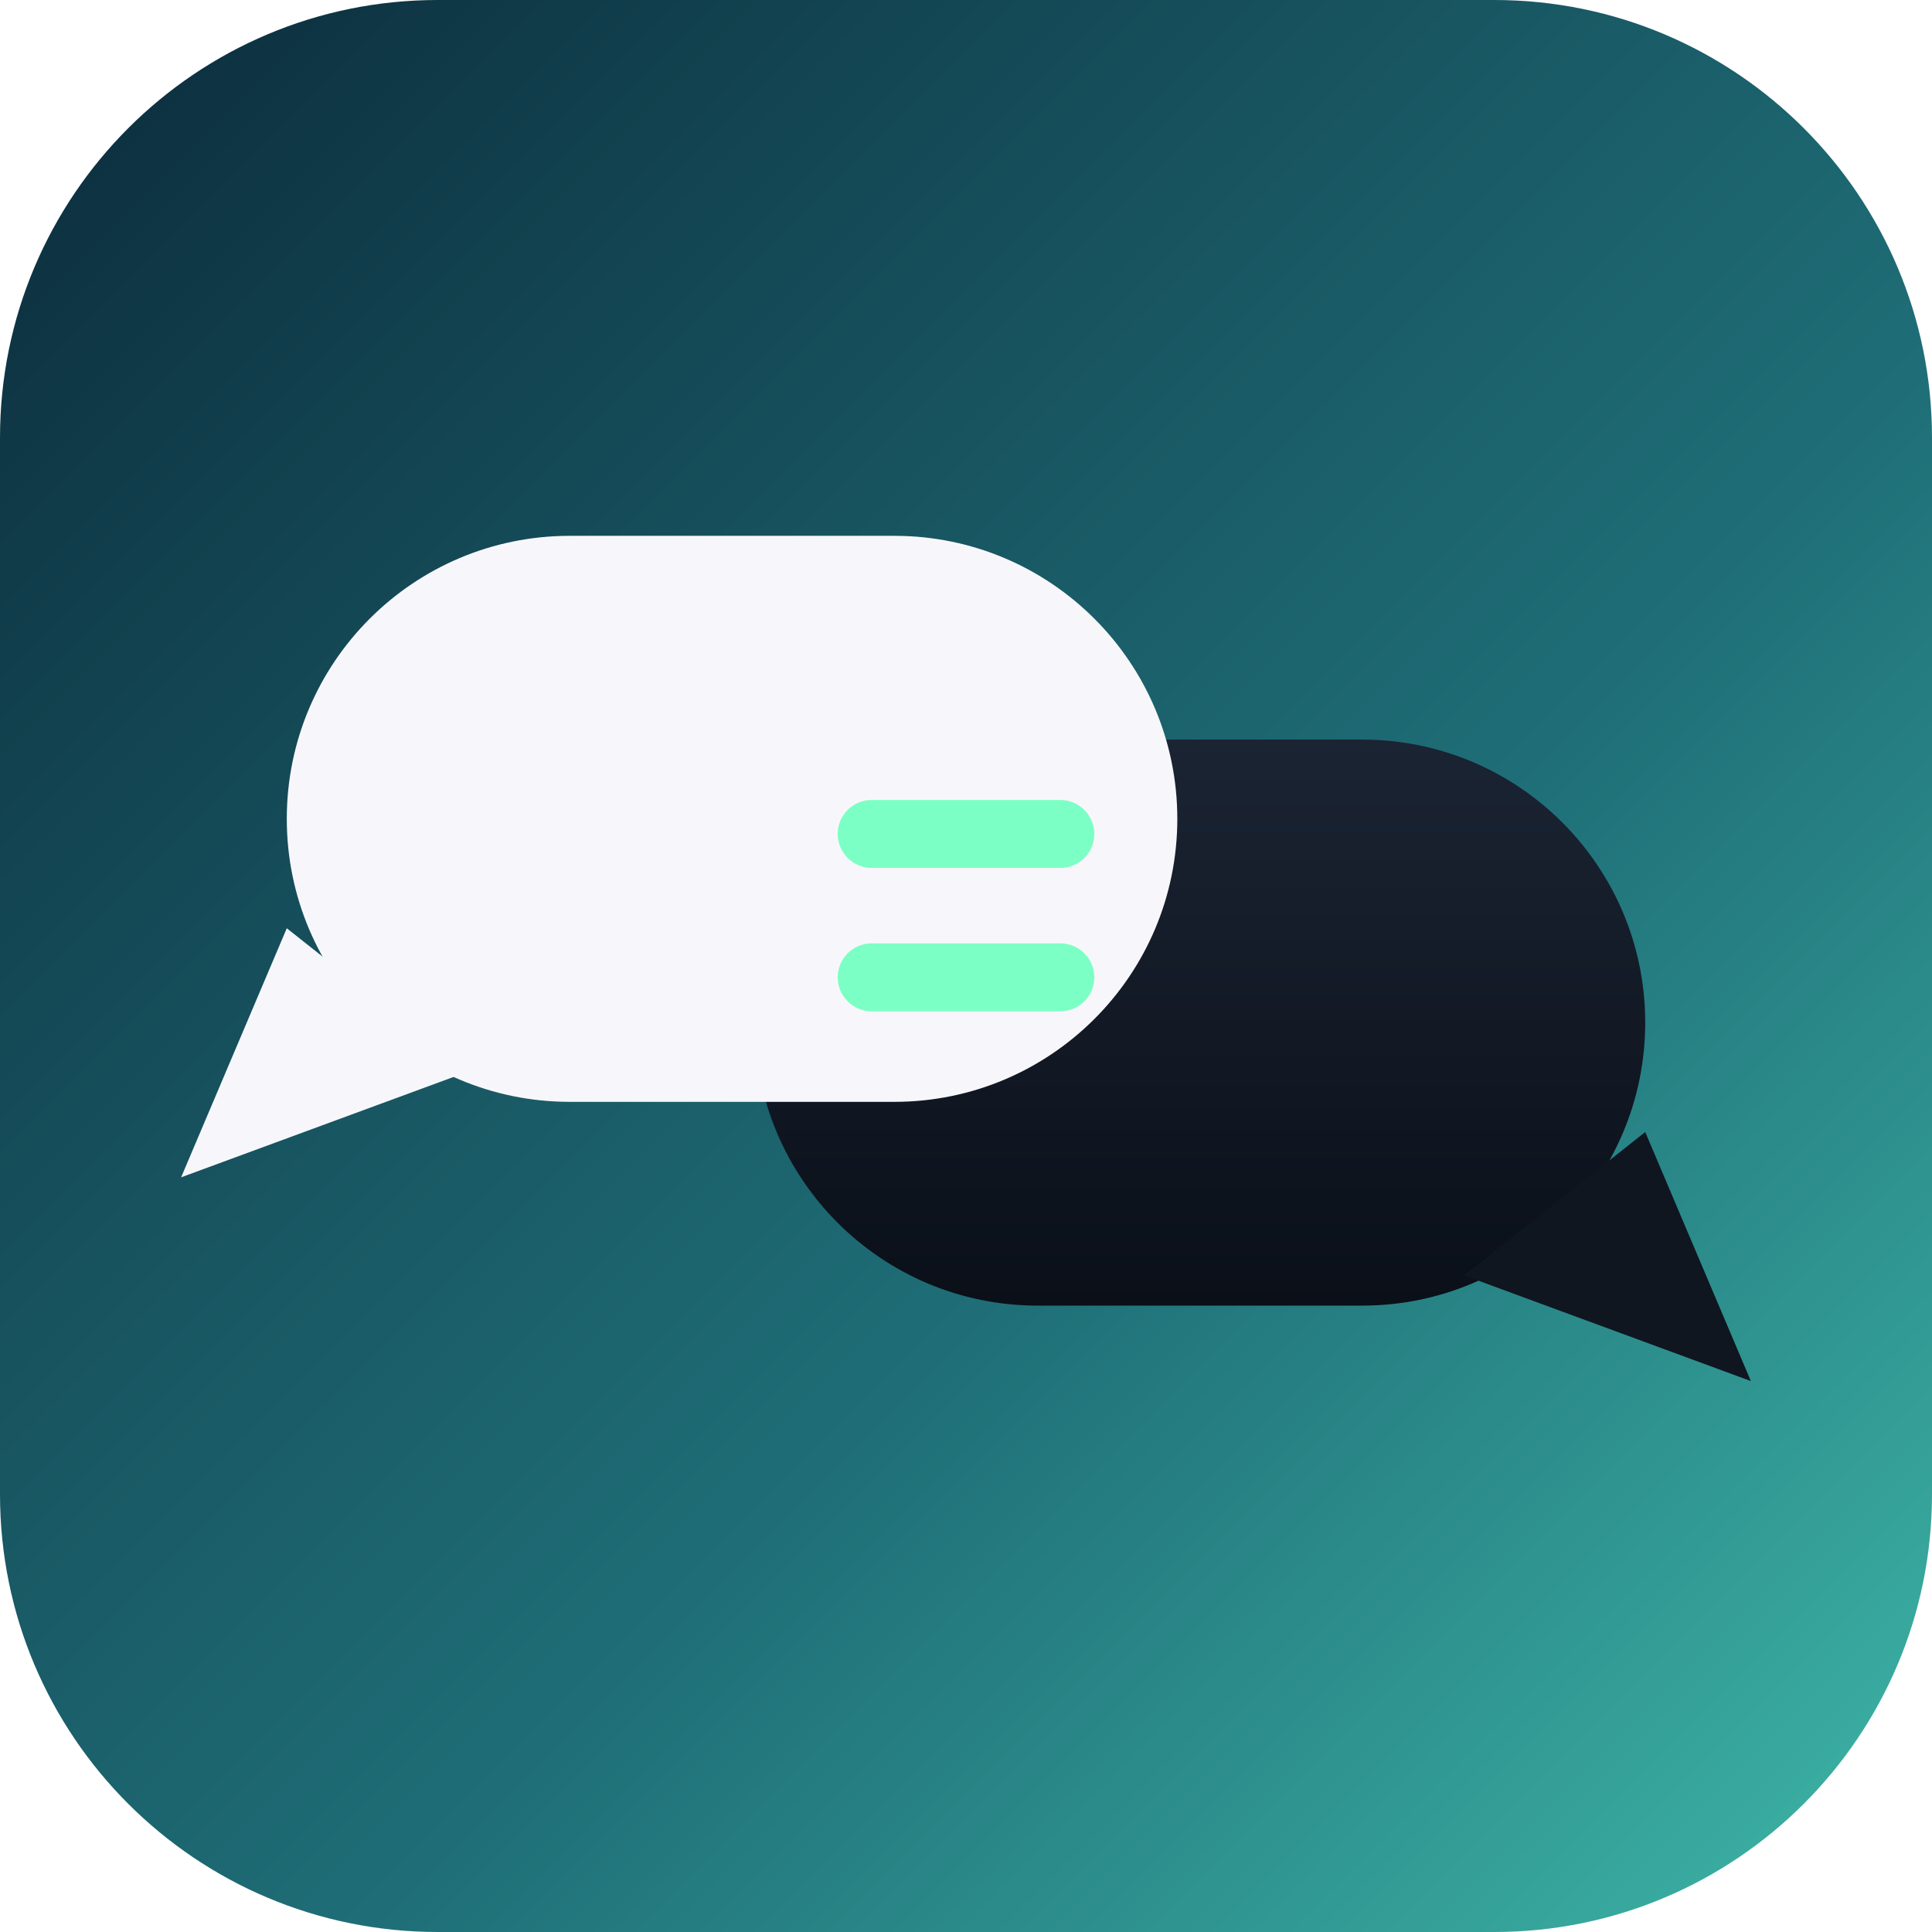
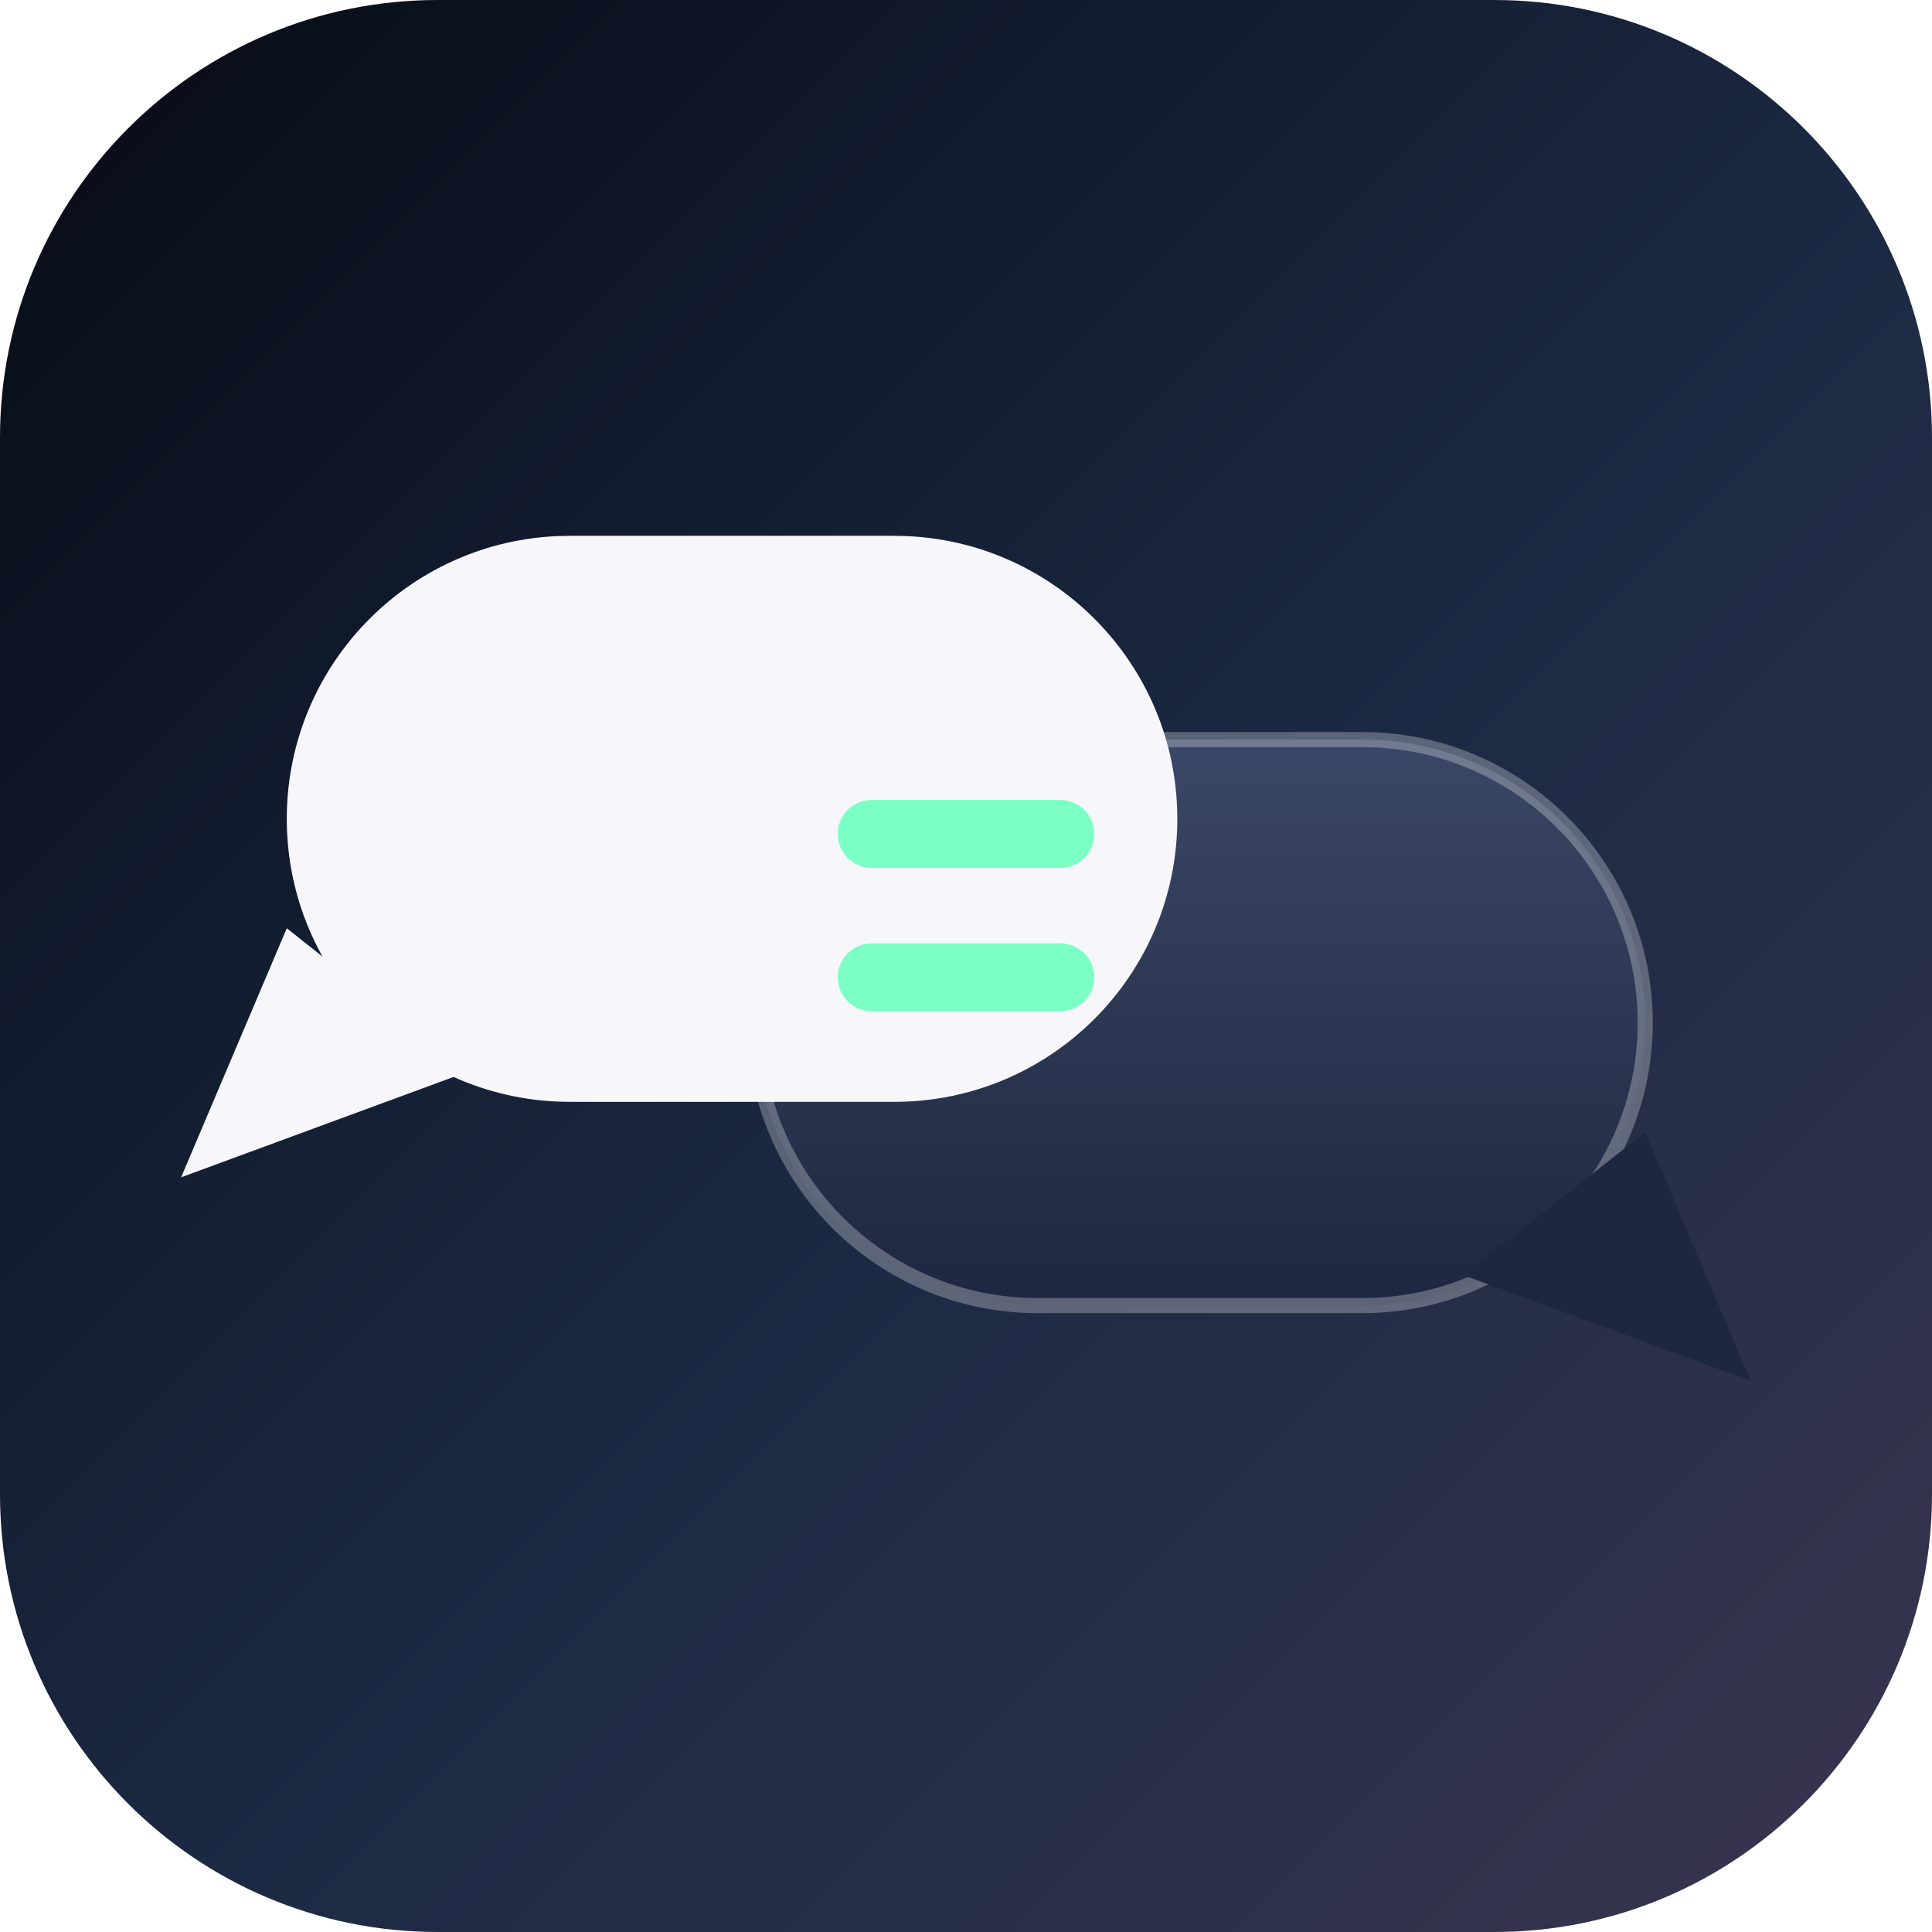
<svg xmlns="http://www.w3.org/2000/svg" viewBox="0 0 512 512">
  <defs>
    <linearGradient id="sea" x1="0" y1="0" x2="1" y2="1">
-       <stop offset="0" stop-color="#0b2a3a" />
-       <stop offset="0.6" stop-color="#1f6f78" />
-       <stop offset="1" stop-color="#3fb8a8" />
+       <stop offset="0" stop-color="#070a14" />
+       <stop offset="0.55" stop-color="#1b2a44" />
+       <stop offset="1" stop-color="#3a3550" />
    </linearGradient>
    <linearGradient id="dark" x1="0" y1="0" x2="0" y2="1">
-       <stop offset="0" stop-color="#1b2433" />
-       <stop offset="1" stop-color="#0a0f18" />
+       <stop offset="0" stop-color="#3a4766" />
+       <stop offset="1" stop-color="#1e2740" />
    </linearGradient>
  </defs>
  <rect width="512" height="512" rx="116" fill="url(#sea)" />
  <g>
-     <rect x="200" y="196" width="236" height="150" rx="75" fill="url(#dark)" />
-     <path d="M436 300 L464 366 L388 338 Z" fill="#0f1620" />
+     <rect x="200" y="196" width="236" height="150" rx="75" fill="url(#dark)" stroke="rgba(255,255,255,0.28)" stroke-width="4" />
+     <path d="M436 300 L464 366 L388 338 Z" fill="#1e2740" />
  </g>
  <g>
    <rect x="76" y="142" width="236" height="150" rx="75" fill="#f7f7fb" />
    <path d="M76 246 L48 312 L124 284 Z" fill="#f7f7fb" />
  </g>
  <rect x="222" y="212" width="68" height="18" rx="9" fill="#7cffc4" />
  <rect x="222" y="250" width="68" height="18" rx="9" fill="#7cffc4" />
</svg>
